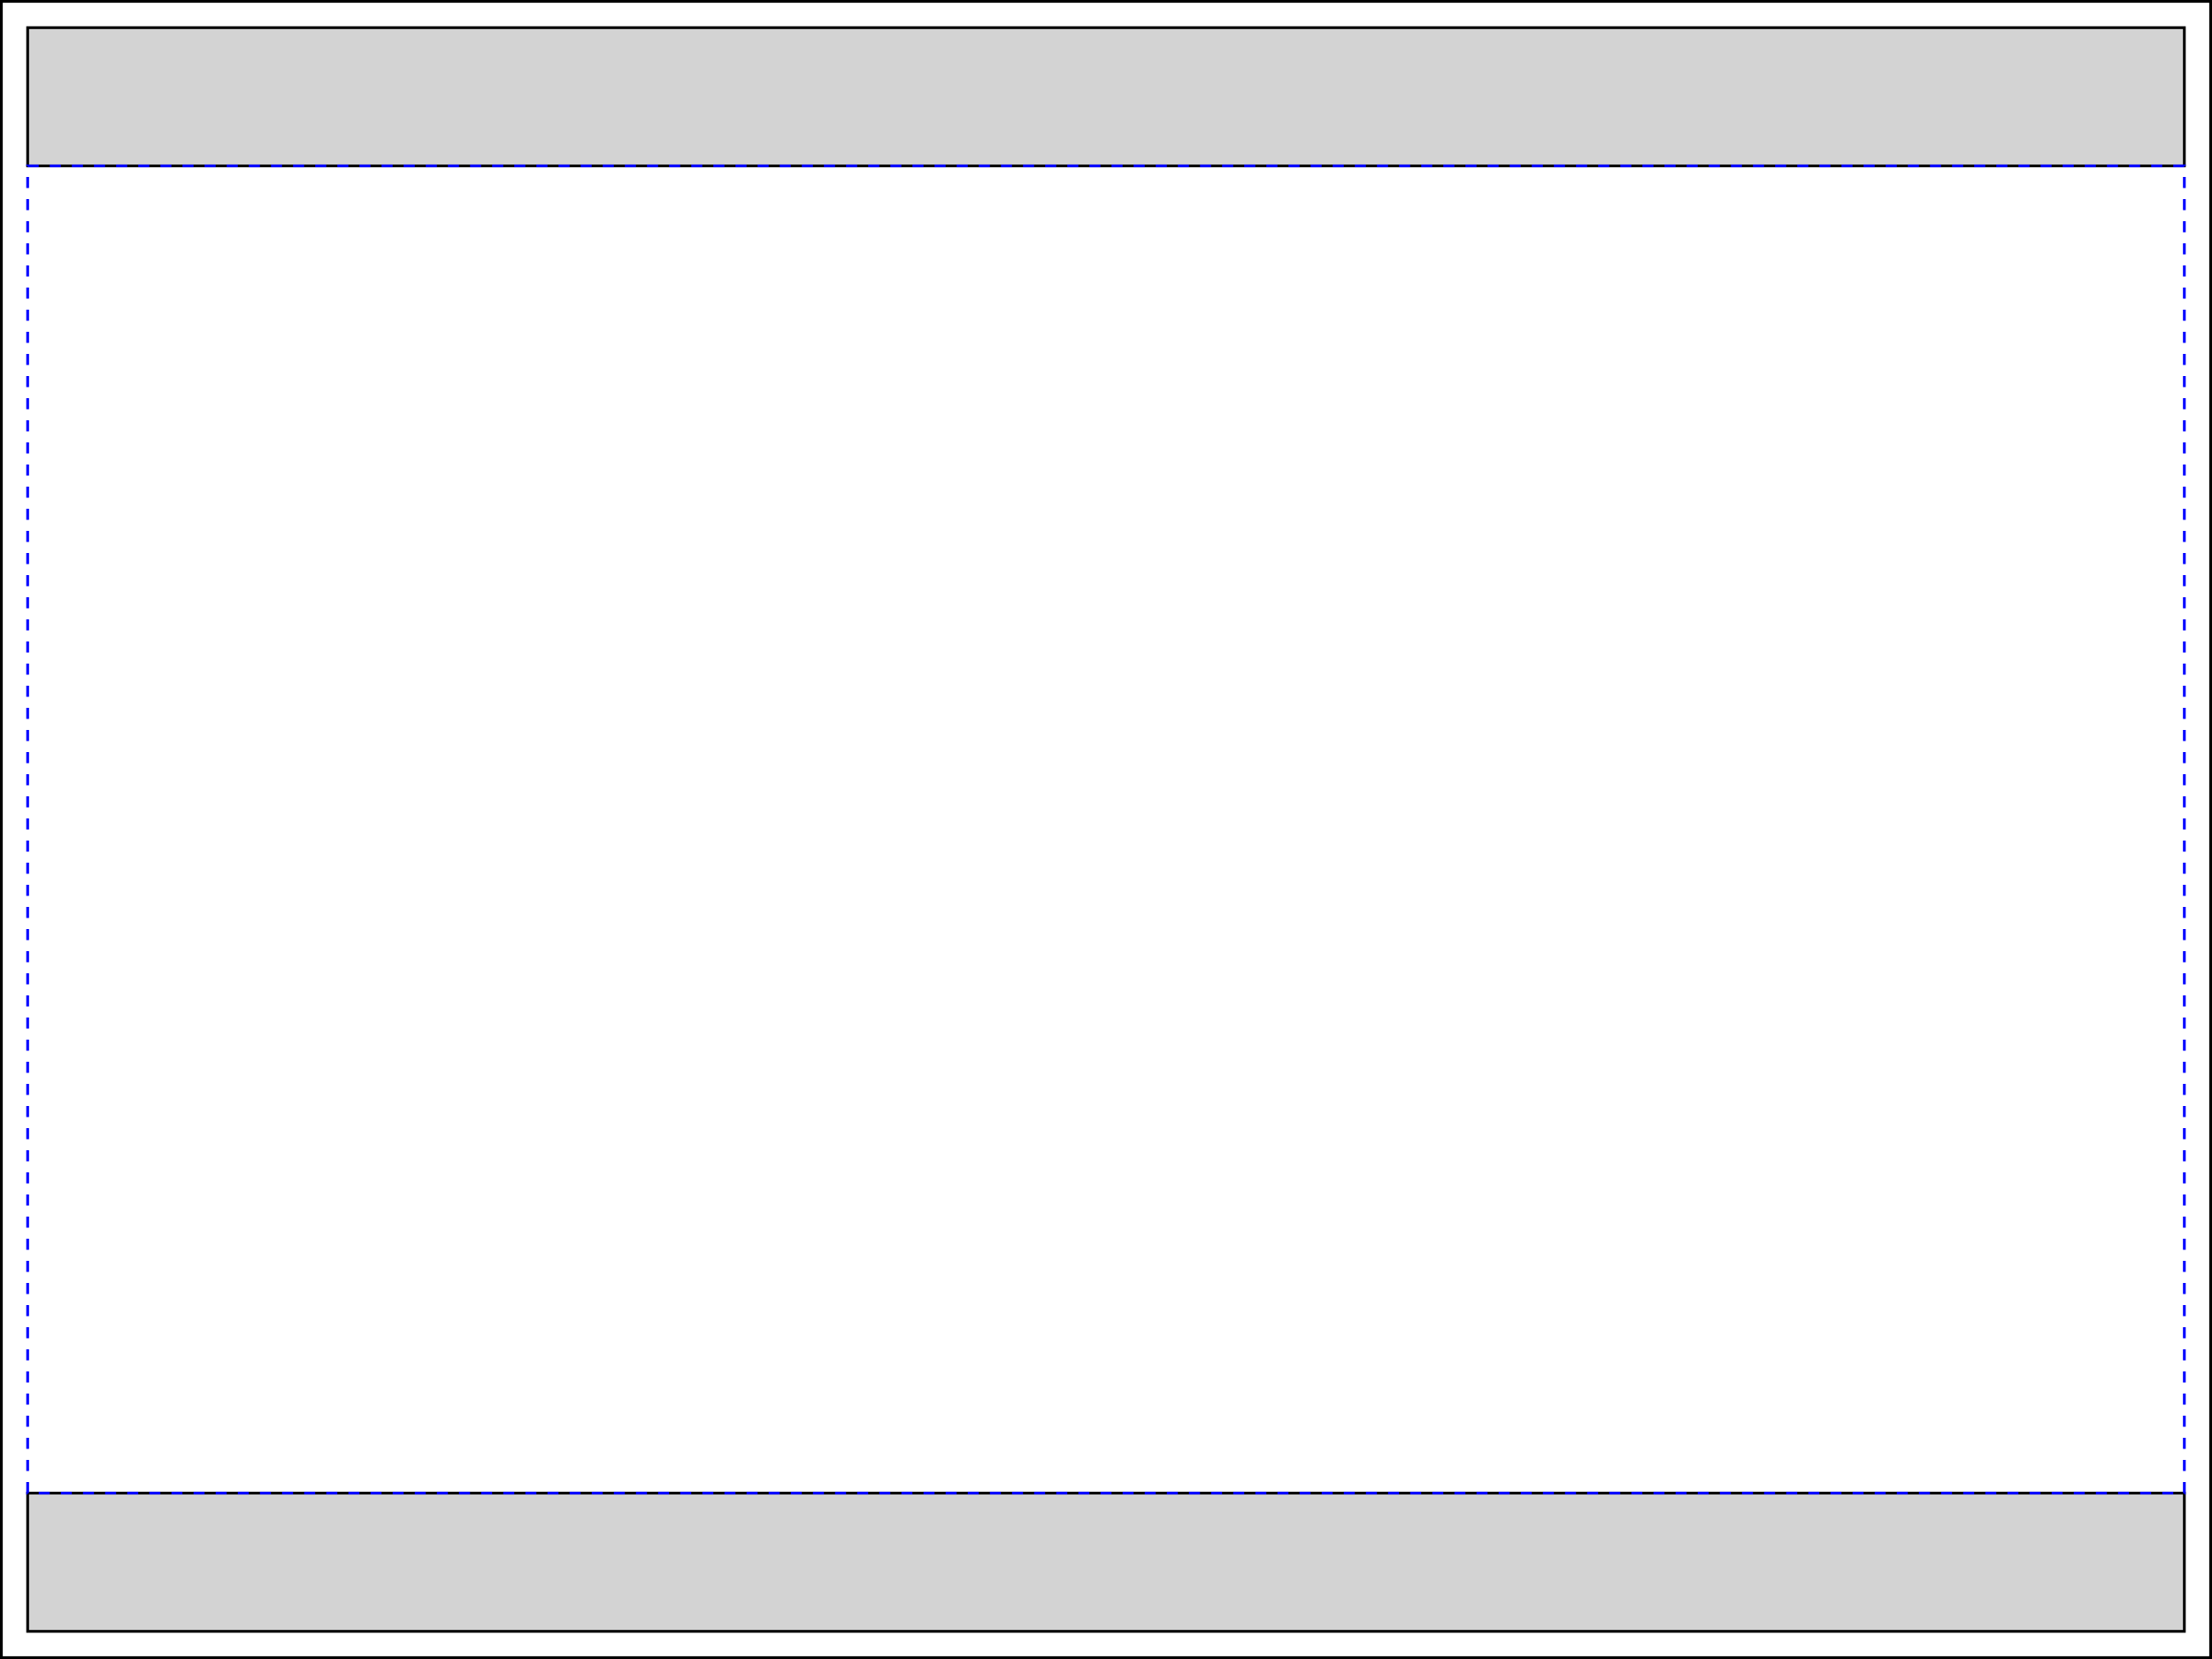
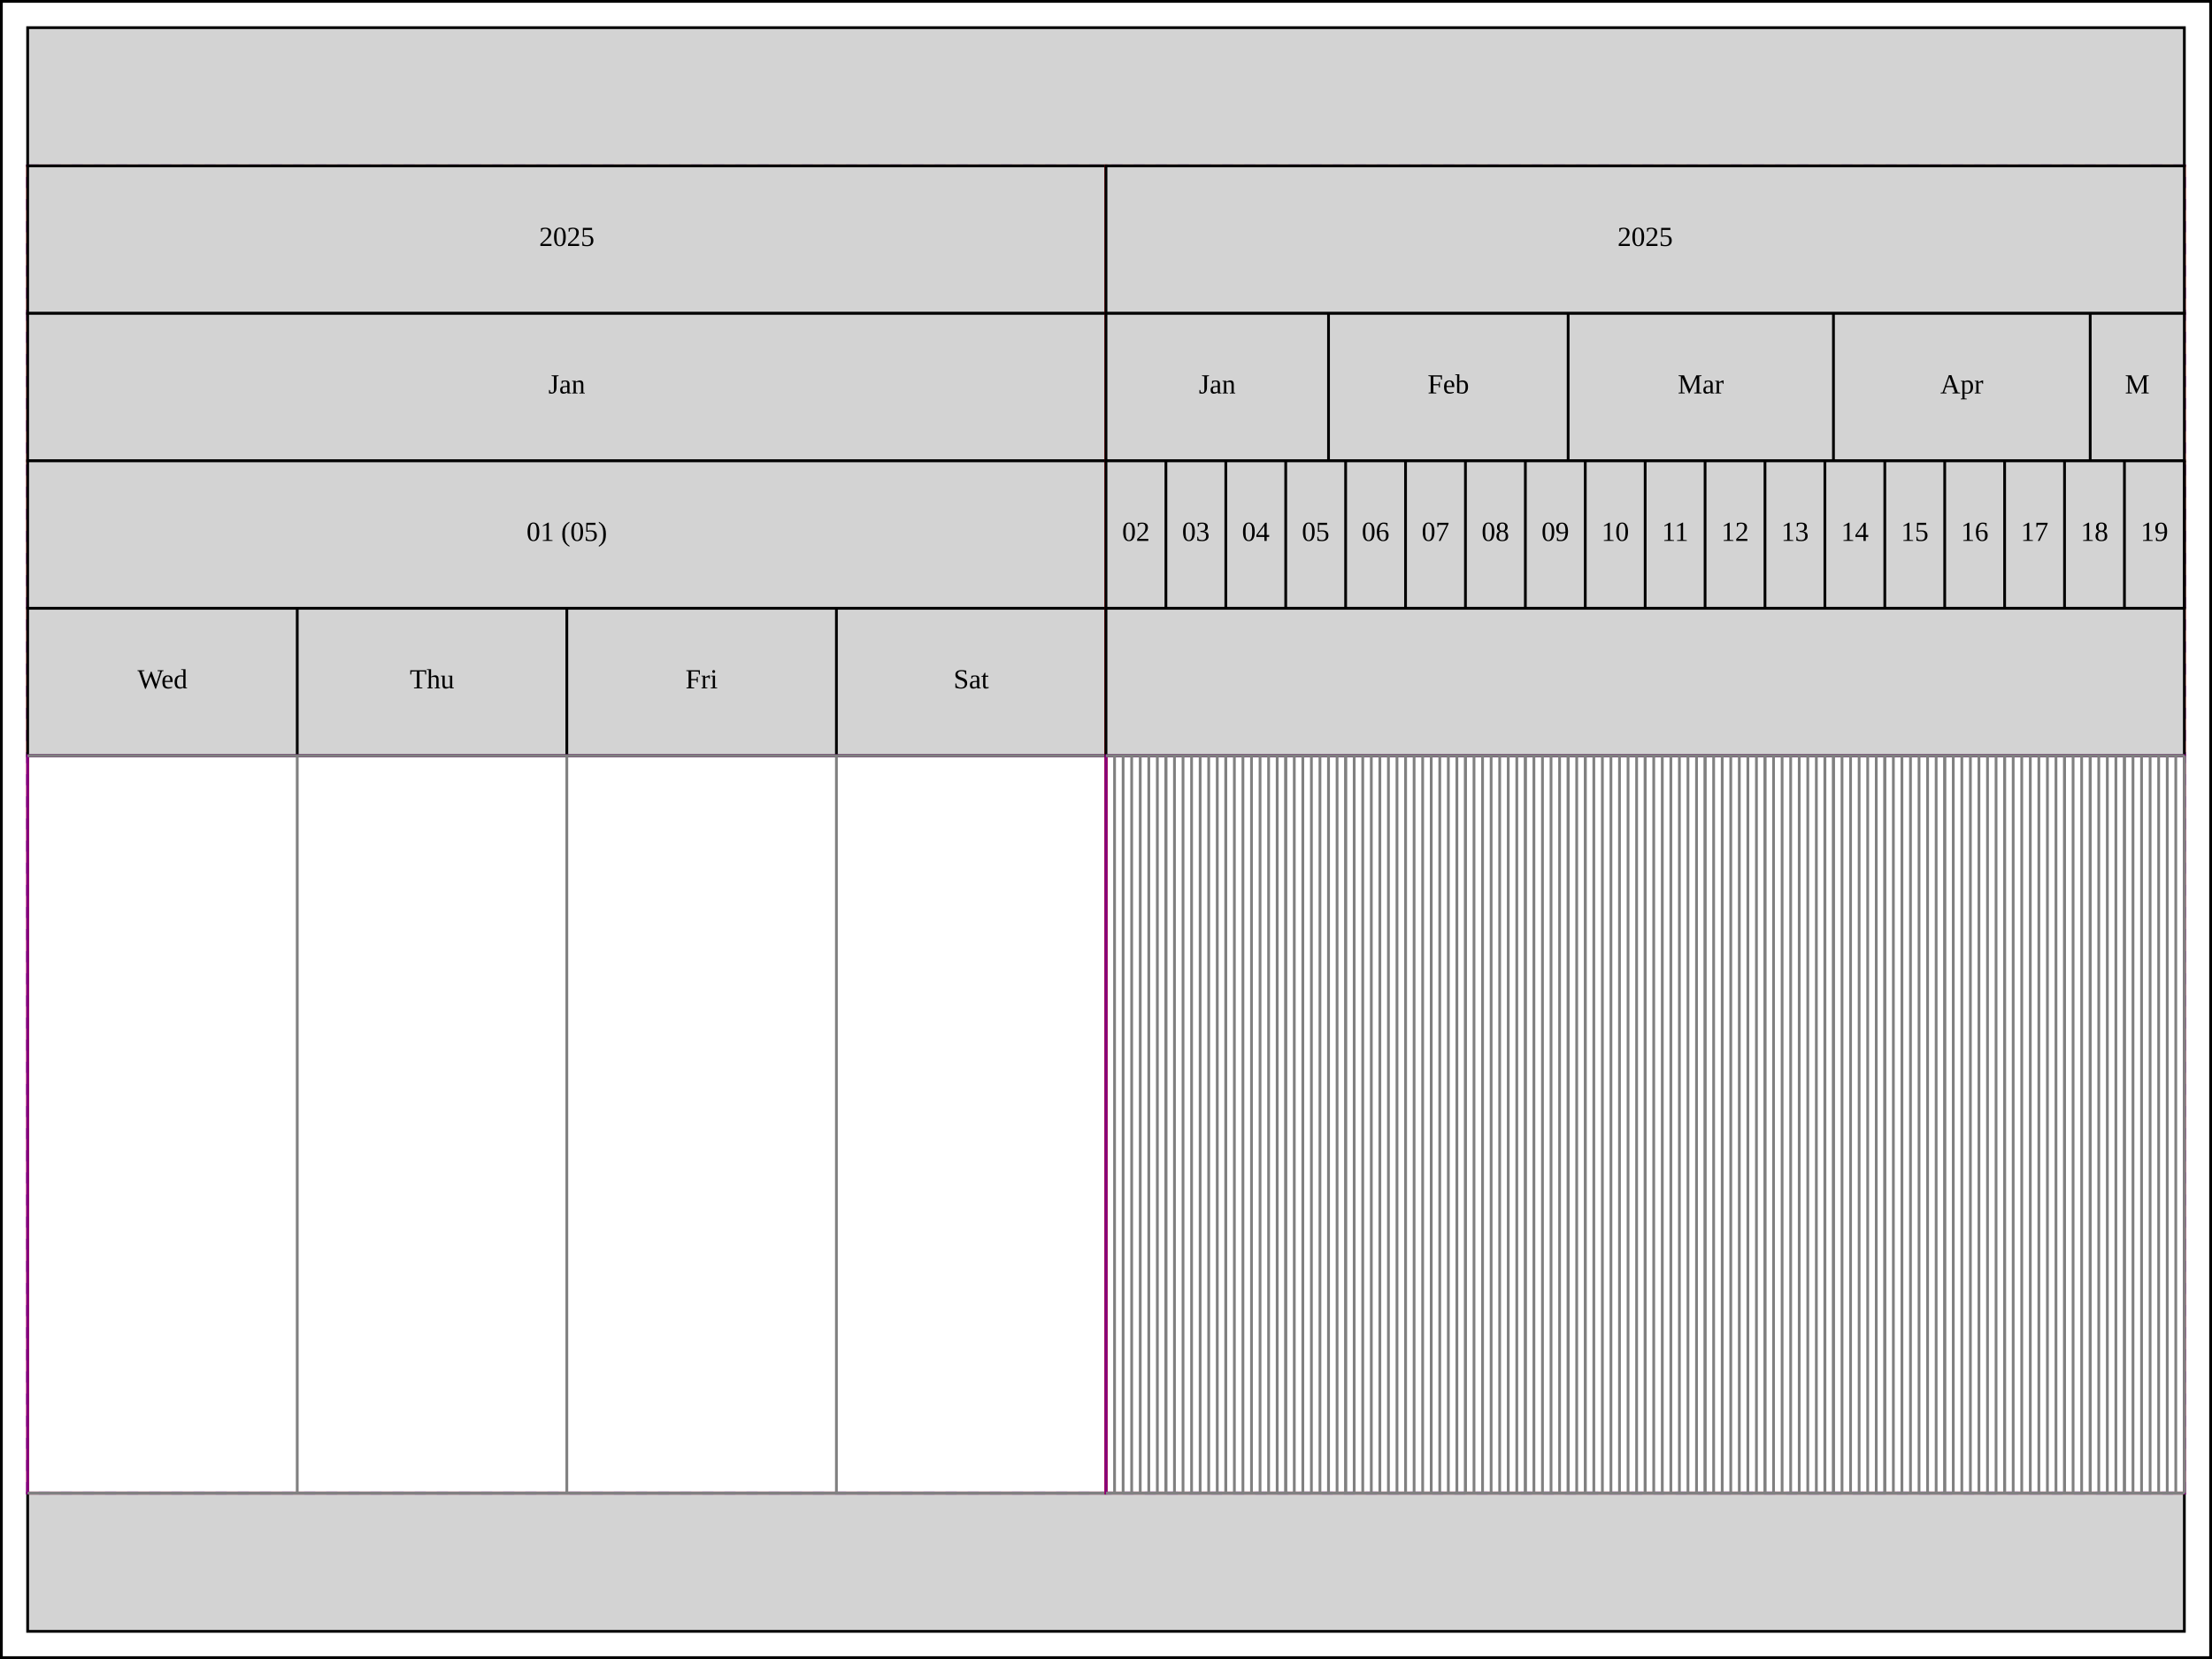
<svg xmlns="http://www.w3.org/2000/svg" baseProfile="full" height="600" version="1.1" width="800">
  <defs />
  <rect fill="white" height="600" stroke="black" stroke-width="2" width="800" x="0" y="0" />
  <rect fill="lightgray" height="50" stroke="black" stroke-width="1" width="780" x="10" y="10" />
  <rect fill="lightgray" height="50" stroke="black" stroke-width="1" width="780" x="10" y="540" />
  <rect fill="none" height="480" stroke="blue" stroke-dasharray="4" stroke-width="1" width="780" x="10" y="60" />
+   <rect fill="none" height="480" stroke="red" stroke-width="1" width="390.0" x="10" y="60" />
+   <rect fill="lightgrey" height="53.333" stroke="black" stroke-width="1" width="390.0" x="10" y="60" />
+   <text dominant-baseline="middle" font-size="10" text-anchor="middle" x="205.0" y="86.667">2025</text>
+   <rect fill="lightgrey" height="53.333" stroke="black" stroke-width="1" width="390.0" x="10" y="113.333" />
+   <text dominant-baseline="middle" font-size="10" text-anchor="middle" x="205.0" y="140.0">Jan</text>
+   <rect fill="lightgrey" height="53.333" stroke="black" stroke-width="1" width="390.0" x="10" y="166.667" />
+   <text dominant-baseline="middle" font-size="10" text-anchor="middle" x="205.0" y="193.333">01 (05)</text>
+   <rect fill="lightgrey" height="53.333" stroke="black" stroke-width="1" width="390.0" x="10" y="220" />
+   <line stroke="black" stroke-width="1" x1="107.5" x2="107.5" y1="220" y2="273.333" />
+   <text dominant-baseline="middle" font-size="10" text-anchor="middle" x="58.75" y="246.667">Wed</text>
+   <line stroke="black" stroke-width="1" x1="205.0" x2="205.0" y1="220" y2="273.333" />
+   <text dominant-baseline="middle" font-size="10" text-anchor="middle" x="156.25" y="246.667">Thu</text>
+   <line stroke="black" stroke-width="1" x1="302.5" x2="302.5" y1="220" y2="273.333" />
+   <text dominant-baseline="middle" font-size="10" text-anchor="middle" x="253.75" y="246.667">Fri</text>
+   <line stroke="black" stroke-width="1" x1="400.0" x2="400.0" y1="220" y2="273.333" />
+   <text dominant-baseline="middle" font-size="10" text-anchor="middle" x="351.25" y="246.667">Sat</text>
+   <rect fill="none" height="266.667" stroke="purple" stroke-width="1" width="390.0" x="10" y="273.333" />
+   <line stroke="gray" stroke-width="1" x1="10" x2="400.0" y1="273.333" y2="273.333" />
+   <line stroke="gray" stroke-width="1" x1="10" x2="400.0" y1="540.0" y2="540.0" />
+   <line stroke="gray" stroke-width="1" x1="107.5" x2="107.5" y1="273.333" y2="540.0" />
+   <line stroke="gray" stroke-width="1" x1="205.0" x2="205.0" y1="273.333" y2="540.0" />
+   <line stroke="gray" stroke-width="1" x1="302.5" x2="302.5" y1="273.333" y2="540.0" />
+   <line stroke="gray" stroke-width="1" x1="400.0" x2="400.0" y1="273.333" y2="540.0" />
+   <rect fill="none" height="480" stroke="red" stroke-width="1" width="390.0" x="400.0" y="60" />
+   <rect fill="lightgrey" height="53.333" stroke="black" stroke-width="1" width="390.0" x="400.0" y="60" />
+   <text dominant-baseline="middle" font-size="10" text-anchor="middle" x="595.0" y="86.667">2025</text>
+   <rect fill="lightgrey" height="53.333" stroke="black" stroke-width="1" width="390.0" x="400.0" y="113.333" />
+   <line stroke="black" stroke-width="1" x1="480.476" x2="480.476" y1="113.333" y2="166.667" />
+   <text dominant-baseline="middle" font-size="10" text-anchor="middle" x="440.238" y="140.0">Jan</text>
+   <line stroke="black" stroke-width="1" x1="567.143" x2="567.143" y1="113.333" y2="166.667" />
+   <text dominant-baseline="middle" font-size="10" text-anchor="middle" x="523.81" y="140.0">Feb</text>
+   <line stroke="black" stroke-width="1" x1="663.095" x2="663.095" y1="113.333" y2="166.667" />
+   <text dominant-baseline="middle" font-size="10" text-anchor="middle" x="615.119" y="140.0">Mar</text>
+   <line stroke="black" stroke-width="1" x1="755.952" x2="755.952" y1="113.333" y2="166.667" />
+   <text dominant-baseline="middle" font-size="10" text-anchor="middle" x="709.524" y="140.0">Apr</text>
+   <text dominant-baseline="middle" font-size="10" text-anchor="middle" x="772.976" y="140.0">M</text>
+   <rect fill="lightgrey" height="53.333" stroke="black" stroke-width="1" width="390.0" x="400.0" y="166.667" />
+   <line stroke="black" stroke-width="1" x1="421.667" x2="421.667" y1="166.667" y2="220" />
+   <text dominant-baseline="middle" font-size="10" text-anchor="middle" x="410.833" y="193.333">02</text>
+   <line stroke="black" stroke-width="1" x1="443.333" x2="443.333" y1="166.667" y2="220" />
+   <text dominant-baseline="middle" font-size="10" text-anchor="middle" x="432.5" y="193.333">03</text>
+   <line stroke="black" stroke-width="1" x1="465.0" x2="465.0" y1="166.667" y2="220" />
+   <text dominant-baseline="middle" font-size="10" text-anchor="middle" x="454.167" y="193.333">04</text>
+   <line stroke="black" stroke-width="1" x1="486.667" x2="486.667" y1="166.667" y2="220" />
+   <text dominant-baseline="middle" font-size="10" text-anchor="middle" x="475.833" y="193.333">05</text>
+   <line stroke="black" stroke-width="1" x1="508.333" x2="508.333" y1="166.667" y2="220" />
+   <text dominant-baseline="middle" font-size="10" text-anchor="middle" x="497.5" y="193.333">06</text>
+   <line stroke="black" stroke-width="1" x1="530.0" x2="530.0" y1="166.667" y2="220" />
+   <text dominant-baseline="middle" font-size="10" text-anchor="middle" x="519.167" y="193.333">07</text>
+   <line stroke="black" stroke-width="1" x1="551.667" x2="551.667" y1="166.667" y2="220" />
+   <text dominant-baseline="middle" font-size="10" text-anchor="middle" x="540.833" y="193.333">08</text>
+   <line stroke="black" stroke-width="1" x1="573.333" x2="573.333" y1="166.667" y2="220" />
+   <text dominant-baseline="middle" font-size="10" text-anchor="middle" x="562.5" y="193.333">09</text>
+   <line stroke="black" stroke-width="1" x1="595.0" x2="595.0" y1="166.667" y2="220" />
+   <text dominant-baseline="middle" font-size="10" text-anchor="middle" x="584.167" y="193.333">10</text>
+   <line stroke="black" stroke-width="1" x1="616.667" x2="616.667" y1="166.667" y2="220" />
+   <text dominant-baseline="middle" font-size="10" text-anchor="middle" x="605.833" y="193.333">11</text>
+   <line stroke="black" stroke-width="1" x1="638.333" x2="638.333" y1="166.667" y2="220" />
+   <text dominant-baseline="middle" font-size="10" text-anchor="middle" x="627.5" y="193.333">12</text>
+   <line stroke="black" stroke-width="1" x1="660.0" x2="660.0" y1="166.667" y2="220" />
+   <text dominant-baseline="middle" font-size="10" text-anchor="middle" x="649.167" y="193.333">13</text>
+   <line stroke="black" stroke-width="1" x1="681.667" x2="681.667" y1="166.667" y2="220" />
+   <text dominant-baseline="middle" font-size="10" text-anchor="middle" x="670.833" y="193.333">14</text>
+   <line stroke="black" stroke-width="1" x1="703.333" x2="703.333" y1="166.667" y2="220" />
+   <text dominant-baseline="middle" font-size="10" text-anchor="middle" x="692.5" y="193.333">15</text>
+   <line stroke="black" stroke-width="1" x1="725.0" x2="725.0" y1="166.667" y2="220" />
+   <text dominant-baseline="middle" font-size="10" text-anchor="middle" x="714.167" y="193.333">16</text>
+   <line stroke="black" stroke-width="1" x1="746.667" x2="746.667" y1="166.667" y2="220" />
+   <text dominant-baseline="middle" font-size="10" text-anchor="middle" x="735.833" y="193.333">17</text>
+   <line stroke="black" stroke-width="1" x1="768.333" x2="768.333" y1="166.667" y2="220" />
+   <text dominant-baseline="middle" font-size="10" text-anchor="middle" x="757.5" y="193.333">18</text>
+   <line stroke="black" stroke-width="1" x1="790.0" x2="790.0" y1="166.667" y2="220" />
+   <text dominant-baseline="middle" font-size="10" text-anchor="middle" x="779.167" y="193.333">19</text>
+   <rect fill="lightgrey" height="53.333" stroke="black" stroke-width="1" width="390.0" x="400.0" y="220" />
+   <rect fill="none" height="266.667" stroke="purple" stroke-width="1" width="390.0" x="400.0" y="273.333" />
+   <line stroke="gray" stroke-width="1" x1="400.0" x2="790.0" y1="273.333" y2="273.333" />
+   <line stroke="gray" stroke-width="1" x1="400.0" x2="790.0" y1="540.0" y2="540.0" />
+   <line stroke="gray" stroke-width="1" x1="480.476" x2="480.476" y1="273.333" y2="540.0" />
+   <line stroke="gray" stroke-width="1" x1="567.143" x2="567.143" y1="273.333" y2="540.0" />
+   <line stroke="gray" stroke-width="1" x1="663.095" x2="663.095" y1="273.333" y2="540.0" />
+   <line stroke="gray" stroke-width="1" x1="755.952" x2="755.952" y1="273.333" y2="540.0" />
+   <line stroke="gray" stroke-width="1" x1="421.667" x2="421.667" y1="273.333" y2="540.0" />
+   <line stroke="gray" stroke-width="1" x1="443.333" x2="443.333" y1="273.333" y2="540.0" />
+   <line stroke="gray" stroke-width="1" x1="465.0" x2="465.0" y1="273.333" y2="540.0" />
+   <line stroke="gray" stroke-width="1" x1="486.667" x2="486.667" y1="273.333" y2="540.0" />
+   <line stroke="gray" stroke-width="1" x1="508.333" x2="508.333" y1="273.333" y2="540.0" />
+   <line stroke="gray" stroke-width="1" x1="530.0" x2="530.0" y1="273.333" y2="540.0" />
+   <line stroke="gray" stroke-width="1" x1="551.667" x2="551.667" y1="273.333" y2="540.0" />
+   <line stroke="gray" stroke-width="1" x1="573.333" x2="573.333" y1="273.333" y2="540.0" />
+   <line stroke="gray" stroke-width="1" x1="595.0" x2="595.0" y1="273.333" y2="540.0" />
+   <line stroke="gray" stroke-width="1" x1="616.667" x2="616.667" y1="273.333" y2="540.0" />
+   <line stroke="gray" stroke-width="1" x1="638.333" x2="638.333" y1="273.333" y2="540.0" />
+   <line stroke="gray" stroke-width="1" x1="660.0" x2="660.0" y1="273.333" y2="540.0" />
+   <line stroke="gray" stroke-width="1" x1="681.667" x2="681.667" y1="273.333" y2="540.0" />
+   <line stroke="gray" stroke-width="1" x1="703.333" x2="703.333" y1="273.333" y2="540.0" />
+   <line stroke="gray" stroke-width="1" x1="725.0" x2="725.0" y1="273.333" y2="540.0" />
+   <line stroke="gray" stroke-width="1" x1="746.667" x2="746.667" y1="273.333" y2="540.0" />
+   <line stroke="gray" stroke-width="1" x1="768.333" x2="768.333" y1="273.333" y2="540.0" />
+   <line stroke="gray" stroke-width="1" x1="790.0" x2="790.0" y1="273.333" y2="540.0" />
+   <line stroke="gray" stroke-width="1" x1="403.095" x2="403.095" y1="273.333" y2="540.0" />
+   <line stroke="gray" stroke-width="1" x1="406.19" x2="406.19" y1="273.333" y2="540.0" />
+   <line stroke="gray" stroke-width="1" x1="409.286" x2="409.286" y1="273.333" y2="540.0" />
+   <line stroke="gray" stroke-width="1" x1="412.381" x2="412.381" y1="273.333" y2="540.0" />
+   <line stroke="gray" stroke-width="1" x1="415.476" x2="415.476" y1="273.333" y2="540.0" />
+   <line stroke="gray" stroke-width="1" x1="418.571" x2="418.571" y1="273.333" y2="540.0" />
+   <line stroke="gray" stroke-width="1" x1="421.667" x2="421.667" y1="273.333" y2="540.0" />
+   <line stroke="gray" stroke-width="1" x1="424.762" x2="424.762" y1="273.333" y2="540.0" />
+   <line stroke="gray" stroke-width="1" x1="427.857" x2="427.857" y1="273.333" y2="540.0" />
+   <line stroke="gray" stroke-width="1" x1="430.952" x2="430.952" y1="273.333" y2="540.0" />
+   <line stroke="gray" stroke-width="1" x1="434.048" x2="434.048" y1="273.333" y2="540.0" />
+   <line stroke="gray" stroke-width="1" x1="437.143" x2="437.143" y1="273.333" y2="540.0" />
+   <line stroke="gray" stroke-width="1" x1="440.238" x2="440.238" y1="273.333" y2="540.0" />
+   <line stroke="gray" stroke-width="1" x1="443.333" x2="443.333" y1="273.333" y2="540.0" />
+   <line stroke="gray" stroke-width="1" x1="446.429" x2="446.429" y1="273.333" y2="540.0" />
+   <line stroke="gray" stroke-width="1" x1="449.524" x2="449.524" y1="273.333" y2="540.0" />
+   <line stroke="gray" stroke-width="1" x1="452.619" x2="452.619" y1="273.333" y2="540.0" />
+   <line stroke="gray" stroke-width="1" x1="455.714" x2="455.714" y1="273.333" y2="540.0" />
+   <line stroke="gray" stroke-width="1" x1="458.81" x2="458.81" y1="273.333" y2="540.0" />
+   <line stroke="gray" stroke-width="1" x1="461.905" x2="461.905" y1="273.333" y2="540.0" />
+   <line stroke="gray" stroke-width="1" x1="465.0" x2="465.0" y1="273.333" y2="540.0" />
+   <line stroke="gray" stroke-width="1" x1="468.095" x2="468.095" y1="273.333" y2="540.0" />
+   <line stroke="gray" stroke-width="1" x1="471.19" x2="471.19" y1="273.333" y2="540.0" />
+   <line stroke="gray" stroke-width="1" x1="474.286" x2="474.286" y1="273.333" y2="540.0" />
+   <line stroke="gray" stroke-width="1" x1="477.381" x2="477.381" y1="273.333" y2="540.0" />
+   <line stroke="gray" stroke-width="1" x1="480.476" x2="480.476" y1="273.333" y2="540.0" />
+   <line stroke="gray" stroke-width="1" x1="483.571" x2="483.571" y1="273.333" y2="540.0" />
+   <line stroke="gray" stroke-width="1" x1="486.667" x2="486.667" y1="273.333" y2="540.0" />
+   <line stroke="gray" stroke-width="1" x1="489.762" x2="489.762" y1="273.333" y2="540.0" />
+   <line stroke="gray" stroke-width="1" x1="492.857" x2="492.857" y1="273.333" y2="540.0" />
+   <line stroke="gray" stroke-width="1" x1="495.952" x2="495.952" y1="273.333" y2="540.0" />
+   <line stroke="gray" stroke-width="1" x1="499.048" x2="499.048" y1="273.333" y2="540.0" />
+   <line stroke="gray" stroke-width="1" x1="502.143" x2="502.143" y1="273.333" y2="540.0" />
+   <line stroke="gray" stroke-width="1" x1="505.238" x2="505.238" y1="273.333" y2="540.0" />
+   <line stroke="gray" stroke-width="1" x1="508.333" x2="508.333" y1="273.333" y2="540.0" />
+   <line stroke="gray" stroke-width="1" x1="511.429" x2="511.429" y1="273.333" y2="540.0" />
+   <line stroke="gray" stroke-width="1" x1="514.524" x2="514.524" y1="273.333" y2="540.0" />
+   <line stroke="gray" stroke-width="1" x1="517.619" x2="517.619" y1="273.333" y2="540.0" />
+   <line stroke="gray" stroke-width="1" x1="520.714" x2="520.714" y1="273.333" y2="540.0" />
+   <line stroke="gray" stroke-width="1" x1="523.81" x2="523.81" y1="273.333" y2="540.0" />
+   <line stroke="gray" stroke-width="1" x1="526.905" x2="526.905" y1="273.333" y2="540.0" />
+   <line stroke="gray" stroke-width="1" x1="530.0" x2="530.0" y1="273.333" y2="540.0" />
+   <line stroke="gray" stroke-width="1" x1="533.095" x2="533.095" y1="273.333" y2="540.0" />
+   <line stroke="gray" stroke-width="1" x1="536.19" x2="536.19" y1="273.333" y2="540.0" />
+   <line stroke="gray" stroke-width="1" x1="539.286" x2="539.286" y1="273.333" y2="540.0" />
+   <line stroke="gray" stroke-width="1" x1="542.381" x2="542.381" y1="273.333" y2="540.0" />
+   <line stroke="gray" stroke-width="1" x1="545.476" x2="545.476" y1="273.333" y2="540.0" />
+   <line stroke="gray" stroke-width="1" x1="548.571" x2="548.571" y1="273.333" y2="540.0" />
+   <line stroke="gray" stroke-width="1" x1="551.667" x2="551.667" y1="273.333" y2="540.0" />
+   <line stroke="gray" stroke-width="1" x1="554.762" x2="554.762" y1="273.333" y2="540.0" />
+   <line stroke="gray" stroke-width="1" x1="557.857" x2="557.857" y1="273.333" y2="540.0" />
+   <line stroke="gray" stroke-width="1" x1="560.952" x2="560.952" y1="273.333" y2="540.0" />
+   <line stroke="gray" stroke-width="1" x1="564.048" x2="564.048" y1="273.333" y2="540.0" />
+   <line stroke="gray" stroke-width="1" x1="567.143" x2="567.143" y1="273.333" y2="540.0" />
+   <line stroke="gray" stroke-width="1" x1="570.238" x2="570.238" y1="273.333" y2="540.0" />
+   <line stroke="gray" stroke-width="1" x1="573.333" x2="573.333" y1="273.333" y2="540.0" />
+   <line stroke="gray" stroke-width="1" x1="576.429" x2="576.429" y1="273.333" y2="540.0" />
+   <line stroke="gray" stroke-width="1" x1="579.524" x2="579.524" y1="273.333" y2="540.0" />
+   <line stroke="gray" stroke-width="1" x1="582.619" x2="582.619" y1="273.333" y2="540.0" />
+   <line stroke="gray" stroke-width="1" x1="585.714" x2="585.714" y1="273.333" y2="540.0" />
+   <line stroke="gray" stroke-width="1" x1="588.81" x2="588.81" y1="273.333" y2="540.0" />
+   <line stroke="gray" stroke-width="1" x1="591.905" x2="591.905" y1="273.333" y2="540.0" />
+   <line stroke="gray" stroke-width="1" x1="595.0" x2="595.0" y1="273.333" y2="540.0" />
+   <line stroke="gray" stroke-width="1" x1="598.095" x2="598.095" y1="273.333" y2="540.0" />
+   <line stroke="gray" stroke-width="1" x1="601.19" x2="601.19" y1="273.333" y2="540.0" />
+   <line stroke="gray" stroke-width="1" x1="604.286" x2="604.286" y1="273.333" y2="540.0" />
+   <line stroke="gray" stroke-width="1" x1="607.381" x2="607.381" y1="273.333" y2="540.0" />
+   <line stroke="gray" stroke-width="1" x1="610.476" x2="610.476" y1="273.333" y2="540.0" />
+   <line stroke="gray" stroke-width="1" x1="613.571" x2="613.571" y1="273.333" y2="540.0" />
+   <line stroke="gray" stroke-width="1" x1="616.667" x2="616.667" y1="273.333" y2="540.0" />
+   <line stroke="gray" stroke-width="1" x1="619.762" x2="619.762" y1="273.333" y2="540.0" />
+   <line stroke="gray" stroke-width="1" x1="622.857" x2="622.857" y1="273.333" y2="540.0" />
+   <line stroke="gray" stroke-width="1" x1="625.952" x2="625.952" y1="273.333" y2="540.0" />
+   <line stroke="gray" stroke-width="1" x1="629.048" x2="629.048" y1="273.333" y2="540.0" />
+   <line stroke="gray" stroke-width="1" x1="632.143" x2="632.143" y1="273.333" y2="540.0" />
+   <line stroke="gray" stroke-width="1" x1="635.238" x2="635.238" y1="273.333" y2="540.0" />
+   <line stroke="gray" stroke-width="1" x1="638.333" x2="638.333" y1="273.333" y2="540.0" />
+   <line stroke="gray" stroke-width="1" x1="641.429" x2="641.429" y1="273.333" y2="540.0" />
+   <line stroke="gray" stroke-width="1" x1="644.524" x2="644.524" y1="273.333" y2="540.0" />
+   <line stroke="gray" stroke-width="1" x1="647.619" x2="647.619" y1="273.333" y2="540.0" />
+   <line stroke="gray" stroke-width="1" x1="650.714" x2="650.714" y1="273.333" y2="540.0" />
+   <line stroke="gray" stroke-width="1" x1="653.81" x2="653.81" y1="273.333" y2="540.0" />
+   <line stroke="gray" stroke-width="1" x1="656.905" x2="656.905" y1="273.333" y2="540.0" />
+   <line stroke="gray" stroke-width="1" x1="660.0" x2="660.0" y1="273.333" y2="540.0" />
+   <line stroke="gray" stroke-width="1" x1="663.095" x2="663.095" y1="273.333" y2="540.0" />
+   <line stroke="gray" stroke-width="1" x1="666.19" x2="666.19" y1="273.333" y2="540.0" />
+   <line stroke="gray" stroke-width="1" x1="669.286" x2="669.286" y1="273.333" y2="540.0" />
+   <line stroke="gray" stroke-width="1" x1="672.381" x2="672.381" y1="273.333" y2="540.0" />
+   <line stroke="gray" stroke-width="1" x1="675.476" x2="675.476" y1="273.333" y2="540.0" />
+   <line stroke="gray" stroke-width="1" x1="678.571" x2="678.571" y1="273.333" y2="540.0" />
+   <line stroke="gray" stroke-width="1" x1="681.667" x2="681.667" y1="273.333" y2="540.0" />
+   <line stroke="gray" stroke-width="1" x1="684.762" x2="684.762" y1="273.333" y2="540.0" />
+   <line stroke="gray" stroke-width="1" x1="687.857" x2="687.857" y1="273.333" y2="540.0" />
+   <line stroke="gray" stroke-width="1" x1="690.952" x2="690.952" y1="273.333" y2="540.0" />
+   <line stroke="gray" stroke-width="1" x1="694.048" x2="694.048" y1="273.333" y2="540.0" />
+   <line stroke="gray" stroke-width="1" x1="697.143" x2="697.143" y1="273.333" y2="540.0" />
+   <line stroke="gray" stroke-width="1" x1="700.238" x2="700.238" y1="273.333" y2="540.0" />
+   <line stroke="gray" stroke-width="1" x1="703.333" x2="703.333" y1="273.333" y2="540.0" />
+   <line stroke="gray" stroke-width="1" x1="706.429" x2="706.429" y1="273.333" y2="540.0" />
+   <line stroke="gray" stroke-width="1" x1="709.524" x2="709.524" y1="273.333" y2="540.0" />
+   <line stroke="gray" stroke-width="1" x1="712.619" x2="712.619" y1="273.333" y2="540.0" />
+   <line stroke="gray" stroke-width="1" x1="715.714" x2="715.714" y1="273.333" y2="540.0" />
+   <line stroke="gray" stroke-width="1" x1="718.81" x2="718.81" y1="273.333" y2="540.0" />
+   <line stroke="gray" stroke-width="1" x1="721.905" x2="721.905" y1="273.333" y2="540.0" />
+   <line stroke="gray" stroke-width="1" x1="725.0" x2="725.0" y1="273.333" y2="540.0" />
+   <line stroke="gray" stroke-width="1" x1="728.095" x2="728.095" y1="273.333" y2="540.0" />
+   <line stroke="gray" stroke-width="1" x1="731.19" x2="731.19" y1="273.333" y2="540.0" />
+   <line stroke="gray" stroke-width="1" x1="734.286" x2="734.286" y1="273.333" y2="540.0" />
+   <line stroke="gray" stroke-width="1" x1="737.381" x2="737.381" y1="273.333" y2="540.0" />
+   <line stroke="gray" stroke-width="1" x1="740.476" x2="740.476" y1="273.333" y2="540.0" />
+   <line stroke="gray" stroke-width="1" x1="743.571" x2="743.571" y1="273.333" y2="540.0" />
+   <line stroke="gray" stroke-width="1" x1="746.667" x2="746.667" y1="273.333" y2="540.0" />
+   <line stroke="gray" stroke-width="1" x1="749.762" x2="749.762" y1="273.333" y2="540.0" />
+   <line stroke="gray" stroke-width="1" x1="752.857" x2="752.857" y1="273.333" y2="540.0" />
+   <line stroke="gray" stroke-width="1" x1="755.952" x2="755.952" y1="273.333" y2="540.0" />
+   <line stroke="gray" stroke-width="1" x1="759.048" x2="759.048" y1="273.333" y2="540.0" />
+   <line stroke="gray" stroke-width="1" x1="762.143" x2="762.143" y1="273.333" y2="540.0" />
+   <line stroke="gray" stroke-width="1" x1="765.238" x2="765.238" y1="273.333" y2="540.0" />
+   <line stroke="gray" stroke-width="1" x1="768.333" x2="768.333" y1="273.333" y2="540.0" />
+   <line stroke="gray" stroke-width="1" x1="771.429" x2="771.429" y1="273.333" y2="540.0" />
+   <line stroke="gray" stroke-width="1" x1="774.524" x2="774.524" y1="273.333" y2="540.0" />
+   <line stroke="gray" stroke-width="1" x1="777.619" x2="777.619" y1="273.333" y2="540.0" />
+   <line stroke="gray" stroke-width="1" x1="780.714" x2="780.714" y1="273.333" y2="540.0" />
+   <line stroke="gray" stroke-width="1" x1="783.81" x2="783.81" y1="273.333" y2="540.0" />
+   <line stroke="gray" stroke-width="1" x1="786.905" x2="786.905" y1="273.333" y2="540.0" />
+   <line stroke="gray" stroke-width="1" x1="790.0" x2="790.0" y1="273.333" y2="540.0" />
</svg>
